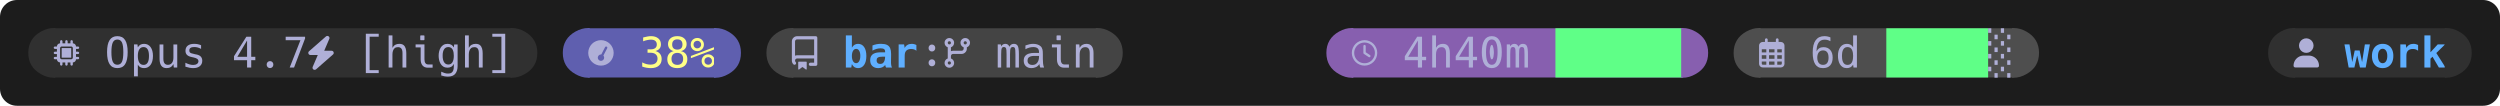
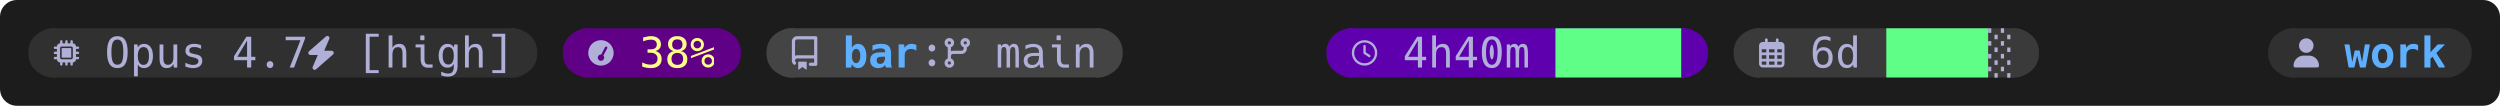
<svg xmlns="http://www.w3.org/2000/svg" width="884" height="37.4" viewBox="0 0 884 37.4" role="img" aria-label="Capsule skin, dracula palette: each segment in a rounded pill.">
  <rect width="100%" height="100%" rx="6" fill="#1c1c1c" />
  <rect x="19" y="10" width="162" height="17.4" fill="#303030" />
-   <rect x="208" y="10" width="45" height="17.4" fill="#5f5faf" />
+   <rect x="208" y="10" width="45" height="17.4" fill="#5f0087" />
  <rect x="280" y="10" width="108" height="17.4" fill="#444444" />
-   <rect x="478" y="10" width="117" height="17.4" fill="#875faf" />
-   <rect x="622" y="10" width="90" height="17.4" fill="#4e4e4e" />
+   <rect x="478" y="10" width="117" height="17.4" fill="#5f00af" />
+   <rect x="622" y="10" width="90" height="17.4" fill="#3a3a3a" />
  <rect x="811" y="10" width="54" height="17.4" fill="#303030" />
  <rect x="550" y="10" width="45" height="17.4" fill="#5fff87" />
  <rect x="667" y="10" width="36" height="17.4" fill="#5fff87" />
  <g transform="scale(7299.27e-6,-7299.27e-6)">
    <defs>
      <path id="g0" d="M1222 1913Q922 1913 613 1741Q1 1397 1 709Q1 21 613 -319Q921 -495 1222 -495H1307V1913Z" />
      <path id="g1" d="M424 1268V1172H559V1268Q559 1292 575 1309Q592 1326 616 1326Q640 1326 657 1309Q674 1292 674 1268V1172H809V1268Q809 1292 826 1309Q843 1326 867 1326Q891 1326 908 1309Q925 1292 925 1268V1172Q989 1172 1034 1126Q1079 1081 1079 1018H1175Q1199 1018 1216 1001Q1233 984 1232 960Q1232 936 1216 919Q1199 902 1175 902H1079V767H1175Q1199 767 1216 750Q1233 733 1232 709Q1232 685 1216 668Q1199 651 1175 652H1079V517H1175Q1199 517 1216 500Q1233 483 1232 458Q1232 434 1216 418Q1199 401 1175 401H1079Q1079 337 1033 292Q988 247 925 246V151Q925 127 908 109Q891 92 867 92Q843 92 826 109Q809 126 809 151V246H674V151Q674 127 657 109Q640 92 616 92Q592 92 575 109Q558 126 559 151V246H424V151Q424 127 407 109Q390 92 366 92Q342 92 325 109Q308 126 308 151V246Q245 246 200 292Q154 337 154 401H58Q34 401 17 418Q0 435 0 458Q0 482 17 500Q34 517 58 517H154V652H58Q34 652 17 668Q0 685 0 709Q0 733 17 750Q34 767 58 767H154V902H58Q34 902 17 919Q0 936 0 960Q0 984 17 1001Q34 1018 58 1018H154Q154 1081 199 1126Q244 1171 308 1172V1268Q308 1292 325 1309Q342 1326 366 1326Q390 1326 407 1309Q424 1292 424 1268ZM385 1018Q353 1018 331 995Q309 972 308 941V478Q308 446 331 424Q353 401 385 401H848Q880 401 902 424Q924 447 925 478V941Q925 973 902 995Q880 1018 848 1018ZM848 941V478H385V941Z" />
      <path id="g2" d="M616 -29Q363 -29 240 162Q117 352 117 745Q117 1138 241 1328Q366 1520 616 1520Q739 1520 834 1474Q929 1428 993 1328Q1116 1136 1116 745Q1116 355 993 163Q929 63 834 17Q739 -29 616 -29ZM616 135Q770 135 838 276Q905 413 905 745Q905 1077 838 1215Q770 1356 616 1356Q464 1356 396 1215Q328 1071 328 745Q328 420 396 276Q464 135 616 135Z" />
      <path id="g3" d="M190 1120H357L375 977Q471 1147 676 1147Q877 1147 992 990Q1108 833 1108 561Q1108 287 992 129Q875 -29 676 -29Q466 -29 375 141V-426H190ZM652 127Q915 127 915 559Q915 991 652 991Q517 991 446 879Q375 767 375 560Q375 352 446 240Q518 127 652 127Z" />
      <path id="g4" d="M536 -29Q195 -29 195 424V1118H379V424Q379 131 598 131Q726 131 796 224Q866 316 866 485V1118H1051V0H884L866 168Q766 -29 536 -29Z" />
      <path id="g5" d="M589 -29Q429 -29 213 41V231Q423 125 587 125Q704 125 774 174Q844 223 844 305Q844 376 786 420Q727 463 599 490L522 506Q364 538 290 612Q217 685 217 812Q217 973 327 1060Q437 1147 640 1147Q812 1147 973 1081V901Q816 993 645 993Q403 993 403 828Q403 774 424 742Q445 711 504 690Q563 668 678 645L752 631Q1030 576 1030 328Q1030 162 912 66Q794 -29 589 -29Z" />
      <path id="g6" d="M735 356H102V547L702 1493H936V520H1135V356H936V0H735ZM735 520V1309L264 520Z" />
      <path id="g7" d="M613 -27Q545 -27 498 20Q451 67 451 142Q451 217 498 264Q545 311 613 311Q681 311 728 264Q775 217 775 142Q775 67 728 20Q681 -27 613 -27Z" />
      <path id="g8" d="M854 1323H139V1493H1079V1407L545 0H334Z" />
      <path id="g9" d="M1020 1388 773 812H1131Q1163 812 1190 794Q1216 776 1227 746Q1238 716 1231 684Q1223 652 1199 632L378 -88Q350 -110 314 -112Q278 -114 249 -94Q219 -72 210 -38Q200 -2 215 32L462 606H104Q72 606 46 624Q20 642 8 674Q-3 704 5 734Q12 766 36 786L858 1506Q886 1528 921 1530Q956 1532 986 1511Q1016 1490 1025 1456Q1035 1420 1020 1388Z" />
      <path id="g10" d="M323 1636H947V1493H507V-127H947V-270H323Z" />
      <path id="g11" d="M195 1556H379V952Q480 1147 710 1147Q848 1147 922 1083Q995 1019 1023 916Q1051 813 1051 694V0H866V694Q866 845 813 916Q760 987 648 987Q544 987 486 936Q427 884 403 803Q379 722 379 633V0H195Z" />
      <path id="g12" d="M523 1323Q493 1323 493 1353V1526Q493 1556 523 1556H667Q697 1556 697 1526V1353Q697 1323 667 1323ZM859 -8Q694 -8 604 98Q513 205 513 398V976H268V1120H697V398Q697 276 743 212Q789 148 877 148H1092V-8Z" />
      <path id="g13" d="M599 -440Q518 -440 436 -425Q355 -410 276 -385V-203Q352 -239 436 -266Q521 -293 609 -293Q717 -293 777 -250Q837 -207 862 -130Q886 -54 886 45V178Q841 82 764 37Q687 -8 583 -8Q464 -8 381 43Q298 94 248 178Q197 263 174 366Q151 468 151 570Q151 672 174 774Q197 876 248 960Q299 1045 382 1096Q466 1147 586 1147Q687 1147 762 1105Q837 1063 886 971L904 1116H1070V72Q1070 -163 958 -302Q847 -440 599 -440ZM620 145Q751 145 818 254Q886 363 886 571Q886 638 876 711Q866 784 838 848Q811 911 758 951Q705 991 619 991Q486 991 416 885Q345 779 345 573Q345 365 417 255Q489 145 620 145Z" />
      <path id="g14" d="M286 -127H726V1492H286V1635H910V-270H286Z" />
      <path id="g15" d="M-73 1913V-495H12Q312 -495 621 -319Q1234 21 1233 709Q1233 1397 621 1741Q313 1913 12 1913Z" />
      <path id="g16" d="M378 1277Q492 1326 617 1326Q742 1326 856 1277Q970 1228 1052 1145Q1134 1062 1183 948Q1232 834 1232 709Q1232 584 1183 470Q1134 356 1052 273Q970 190 856 141Q742 92 616 92Q492 92 378 141Q264 190 180 273Q98 356 49 470Q0 584 0 709Q0 834 49 948Q98 1062 180 1145Q262 1228 378 1277ZM772 478Q772 534 734 578L918 933Q930 955 922 977Q916 1000 894 1011Q872 1022 850 1015Q828 1008 816 987L632 631Q626 632 616 632Q554 632 509 587Q464 542 462 478Q462 414 508 369Q554 324 616 323Q680 323 726 369Q772 414 772 478Z" />
      <path id="g17" d="M566 -29Q518 -29 466 -24Q413 -20 359 -10Q313 -2 258 12Q203 26 149 45V249Q200 223 249 202Q298 181 350 167Q400 154 448 148Q497 141 547 141Q714 141 802 216Q891 292 891 429Q891 563 803 639Q715 715 561 715H407V881H561Q702 881 779 942Q856 1002 856 1115Q856 1228 784 1289Q714 1350 574 1350Q491 1350 393 1330Q297 1311 194 1270V1456Q316 1488 410 1504Q499 1520 579 1520Q684 1520 772 1493Q861 1466 927 1411Q1056 1304 1056 1122Q1056 1057 1038 1006Q1021 955 988 915Q920 834 788 799Q935 760 1013 661Q1054 609 1072 546Q1091 483 1091 411Q1091 207 954 89Q886 31 790 1Q693 -29 566 -29Z" />
      <path id="g18" d="M615 -29Q388 -29 260 83Q131 195 131 400Q131 559 211 660Q290 760 440 793Q379 808 327 839Q275 870 239 915Q201 962 184 1018Q166 1074 166 1137Q166 1310 287 1416Q346 1467 428 1494Q509 1520 616 1520Q825 1520 946 1416Q1067 1313 1067 1136Q1067 1004 996 916Q924 827 793 793Q944 760 1023 660Q1102 560 1102 402Q1102 297 1068 218Q1035 138 973 84Q843 -29 615 -29ZM616 868Q738 868 802 931Q866 994 866 1114Q866 1236 803 1300Q739 1364 616 1364Q495 1364 431 1300Q367 1236 367 1114Q367 994 431 931Q495 868 616 868ZM619 129Q752 129 826 206Q899 282 899 418Q899 492 880 545Q860 598 825 633Q750 709 616 709Q482 709 408 634Q334 558 334 421Q334 283 408 206Q484 129 619 129Z" />
      <path id="g19" d="M351 793Q283 793 225 818Q167 842 125 884Q33 976 33 1112Q33 1205 75 1278Q117 1350 190 1391Q262 1432 352 1432Q416 1432 475 1408Q533 1384 578 1339Q624 1293 648 1236Q672 1178 672 1113Q672 977 580 885Q538 843 479 818Q420 793 351 793ZM351 928Q428 928 483 981Q506 1004 522 1038Q537 1071 537 1113Q537 1189 483 1243Q427 1296 353 1296Q275 1296 222 1244Q168 1192 168 1112Q168 1033 221 980Q243 958 276 943Q309 928 351 928ZM42 560 1192 996V883L42 453ZM879 0Q743 0 651 92Q561 184 561 318Q561 412 603 484Q645 556 717 598Q789 639 879 639Q1010 639 1104 545Q1130 519 1147 492Q1164 465 1175 440Q1200 384 1200 319Q1200 256 1178 198Q1155 140 1107 92Q1012 0 879 0ZM879 135Q956 135 1010 189Q1063 242 1063 319Q1063 396 1009 450Q955 504 879 504Q802 504 749 451Q696 398 696 319Q696 241 749 188Q802 135 879 135Z" />
      <path id="g20" d="M0 1261Q0 1367 76 1442Q151 1517 257 1518H1156Q1188 1518 1210 1495Q1232 1473 1233 1441V156Q1233 124 1210 102Q1188 80 1156 79H899Q867 79 844 102Q822 124 822 156Q822 188 844 211Q866 233 899 234H1079V439H257Q214 439 185 409Q155 379 154 336Q154 294 184 264Q206 242 206 210Q206 178 183 156Q160 133 129 133Q97 133 74 156Q1 231 0 336V567Q0 798 0 1030ZM1079 1364H257Q214 1364 185 1334Q155 1304 154 1261V572Q203 593 256 593H257H463Q668 593 873 593H1079ZM308 259Q308 269 316 277Q324 285 334 285H694Q704 285 712 277Q720 269 719 259V-75Q719 -85 712 -93Q704 -101 694 -100Q685 -100 678 -95L663 -84Q648 -72 626 -56Q604 -40 582 -23Q560 -7 545 5L529 16Q522 21 514 22Q505 22 498 16L461 -12Q424 -40 387 -67L350 -95Q343 -100 334 -100Q323 -100 316 -93Q308 -85 308 -75Z" />
      <path id="g21" d="M740 -29Q535 -29 442 166L413 0H150V1556H442V961Q548 1147 740 1147Q928 1147 1036 992Q1143 836 1143 560Q1143 284 1036 128Q929 -29 740 -29ZM647 211Q739 211 794 306Q850 402 850 563Q850 720 796 812Q743 903 650 903Q555 903 498 808Q442 714 442 557Q442 400 498 306Q554 211 647 211Z" />
      <path id="g22" d="M484 -29Q310 -29 202 70Q95 170 95 357Q95 475 138 550Q180 624 254 665Q327 706 420 722Q513 737 615 737H818V786Q818 846 786 877Q755 908 706 919Q656 930 604 930Q498 930 400 901Q303 872 206 819V1069Q310 1111 412 1130Q515 1148 620 1148Q804 1148 911 1096Q1018 1043 1064 934Q1109 824 1109 655Q1109 616 1108 555Q1106 494 1106 433Q1106 379 1105 331Q1104 283 1104 250Q1104 221 1107 174Q1110 128 1121 80Q1132 32 1155 0H865Q846 32 837 60Q828 88 824 125Q765 46 676 8Q588 -29 484 -29ZM580 174Q672 174 724 224Q775 275 796 352Q818 428 818 506V526H701Q632 526 564 516Q496 507 452 470Q407 432 407 346Q407 264 452 219Q498 174 580 174Z" />
      <path id="g23" d="M241 1120H505L534 946Q577 1041 666 1094Q754 1147 873 1147Q996 1147 1101 1090V811Q1004 899 847 899Q720 899 641 841Q562 783 543 674Q538 648 536 611Q534 574 534 516V0H241Z" />
      <path id="g24" d="M620 776Q552 776 505 823Q458 870 458 945Q458 1020 505 1067Q552 1114 620 1114Q688 1114 735 1067Q782 1020 782 945Q782 870 735 823Q688 776 620 776ZM620 60Q552 60 505 107Q458 154 458 229Q458 304 505 351Q552 398 620 398Q688 398 735 351Q782 304 782 229Q782 154 735 107Q688 60 620 60Z" />
      <path id="g25" d="M771 1198Q771 1294 838 1360Q906 1428 1002 1428Q1098 1428 1165 1360Q1233 1292 1233 1198Q1233 1122 1190 1064Q1147 1004 1079 980V914Q1079 808 1003 734Q928 658 822 658H411Q368 658 339 628Q309 598 308 556V440Q376 416 420 356Q463 296 463 222Q463 126 395 58Q327 -10 232 -10Q136 -10 68 58Q0 126 0 222Q0 296 43 356Q86 416 154 440V980Q86 1004 43 1064Q0 1124 0 1198Q0 1294 68 1360Q136 1428 231 1428Q327 1428 395 1360Q463 1292 462 1198Q462 1122 420 1064Q377 1004 308 980V790Q357 812 411 812H514Q617 812 719 812H822Q865 812 895 842Q925 872 925 914V980Q857 1004 813 1064Q771 1122 771 1198ZM177 1142Q199 1120 231 1120Q263 1120 286 1142Q308 1164 308 1198Q308 1230 286 1252Q264 1274 231 1274Q199 1274 177 1252Q154 1230 154 1198Q154 1166 177 1142ZM947 1252Q925 1230 925 1198Q925 1166 947 1142Q969 1120 1002 1120Q1034 1120 1056 1142Q1078 1164 1079 1198Q1079 1230 1056 1252Q1034 1274 1002 1274Q970 1274 947 1252ZM177 276Q155 254 154 222Q154 190 177 166Q199 144 231 144Q263 144 286 166Q308 188 308 222Q308 254 286 276Q263 298 231 298Q199 298 177 276Z" />
      <path id="g26" d="M109 1120H260L276 1024Q344 1147 477 1147Q620 1147 676 1006Q744 1147 890 1147Q1026 1147 1080 1045Q1135 940 1135 649V0H967V641Q967 767 960 836Q954 905 940 938Q915 993 841 993Q765 993 736 933Q719 898 712 831Q705 764 705 641V0H537V641Q537 762 530 833Q523 904 508 937Q481 993 407 993Q333 993 306 934Q290 900 283 830Q276 761 276 641V0H109Z" />
      <path id="g27" d="M509 -29Q347 -29 242 64Q136 158 136 333Q136 478 206 560Q276 641 389 674Q502 707 630 707H877V736Q877 879 804 935Q732 991 601 991Q499 991 401 963Q303 935 218 885V1069Q310 1103 404 1125Q498 1147 596 1147Q696 1147 790 1120Q885 1092 954 1030Q1023 967 1046 862Q1062 788 1062 639V410Q1062 316 1072 202Q1083 88 1121 0H936Q919 39 909 84Q899 128 893 170Q834 69 730 20Q625 -29 509 -29ZM554 125Q668 125 740 181Q811 237 844 328Q877 418 877 522V563H644Q566 563 492 546Q417 528 368 479Q320 430 320 336Q320 230 385 178Q450 125 554 125Z" />
      <path id="g28" d="M195 1120H361L379 952Q480 1147 708 1147Q1051 1147 1051 694V0H866V694Q866 845 814 916Q761 987 651 987Q520 987 450 894Q379 802 379 633V0H195Z" />
      <path id="g29" d="M868 1143Q754 1210 616 1210Q480 1210 365 1143Q250 1076 184 960Q116 845 116 709Q116 573 184 458Q250 343 366 275Q480 208 616 208Q752 208 868 275Q984 342 1050 458Q1118 573 1118 709Q1118 845 1051 960Q984 1075 868 1143ZM378 1277Q492 1326 617 1326Q742 1326 856 1277Q970 1228 1052 1145Q1134 1062 1183 948Q1232 834 1232 709Q1232 584 1183 470Q1134 356 1052 273Q970 190 856 141Q742 92 616 92Q492 92 378 141Q264 190 180 273Q98 356 49 470Q0 584 0 709Q0 834 49 948Q98 1062 180 1145Q262 1228 378 1277ZM560 1036Q560 1060 576 1078Q592 1095 616 1095Q640 1095 657 1078Q674 1061 674 1036V740L880 603Q900 590 904 567Q910 544 896 523Q884 503 860 498Q836 493 816 507L584 661Q560 679 560 709Z" />
      <path id="g30" d="M616 -29Q376 -29 255 167Q133 364 133 745Q133 1127 255 1324Q376 1520 616 1520Q856 1520 978 1324Q1038 1228 1069 1084Q1100 941 1100 745Q1100 549 1069 406Q1038 263 978 167Q855 -29 616 -29ZM616 131Q759 131 828 283Q897 434 897 745Q897 1057 828 1207Q759 1360 616 1360Q475 1360 406 1208Q371 1133 354 1020Q336 906 336 745Q336 432 406 283Q476 131 616 131ZM618 396Q586 396 568 439Q551 482 539 540Q529 586 522 651Q516 716 516 750Q516 774 520 836Q524 898 536 953Q565 1096 614 1096Q642 1096 662 1058Q681 1020 695 950Q705 900 711 838Q717 776 717 742Q717 722 714 663Q710 604 700 542Q675 396 618 396Z" />
      <path id="g31" d="M418 1348V1238H814V1348Q814 1376 834 1394Q854 1414 882 1414Q910 1414 928 1394Q946 1376 946 1348V1238H1058Q1130 1238 1181 1186Q1232 1134 1232 1062V1018V886V180Q1232 108 1181 56Q1130 4 1058 4H176Q104 4 52 56Q0 108 0 180V886V1018V1062Q0 1134 51 1186Q102 1238 176 1238H286V1348Q286 1376 306 1394Q324 1414 352 1414Q380 1414 400 1394Q418 1376 418 1348ZM132 886V732H352V886ZM132 598V422H352V598ZM484 598V422H748V598ZM882 598V422H1102V598ZM1102 732V886H882V732ZM1102 290H882V136H1058Q1076 136 1088 150Q1100 162 1102 180ZM748 290H484V136H748ZM352 290H132V180Q132 162 145 149Q158 136 176 136H352ZM748 732V886H484V732Z" />
      <path id="g32" d="M633 -29Q496 -29 405 20Q314 68 255 159Q192 257 162 399Q133 541 133 724Q133 1128 278 1324Q424 1520 698 1520Q739 1520 778 1516Q816 1512 848 1505Q888 1497 924 1485Q959 1473 991 1460V1274Q927 1312 857 1331Q822 1341 784 1346Q746 1350 711 1350Q516 1350 418 1206Q319 1060 319 780Q367 880 452 934Q538 987 655 987Q861 987 980 854Q1100 721 1100 481Q1100 237 979 104Q858 -29 633 -29ZM633 129Q766 129 833 218Q901 307 901 479Q901 652 833 741Q798 787 747 808Q696 829 634 829Q564 829 513 804Q462 780 428 737Q393 693 374 628Q354 564 354 479Q354 394 374 330Q393 265 428 221Q462 178 513 154Q564 129 633 129Z" />
      <path id="g33" d="M554 -29Q432 -29 349 23Q266 75 216 162Q167 249 145 354Q123 460 123 567Q123 835 240 991Q358 1147 558 1147Q656 1147 734 1106Q812 1064 858 977V1556H1042V0H876L858 141Q759 -29 554 -29ZM587 127Q674 127 728 168Q781 209 810 274Q838 340 848 416Q858 491 858 560Q858 628 848 703Q838 778 810 844Q781 909 728 950Q674 991 587 991Q499 991 446 950Q392 909 364 844Q337 778 327 703Q317 628 317 560Q317 492 327 416Q337 341 364 276Q392 210 446 168Q499 127 587 127Z" />
      <path id="g34" d="M0 1901H154V1680H0ZM617 1901H771V1680H617ZM309 1591H463V1370H309ZM925 1591H1080V1370H925ZM0 1280H154V1059H0ZM617 1280H771V1059H617ZM309 971H463V749H309ZM925 971H1080V749H925ZM0 660H154V438H0ZM617 660H771V438H617ZM309 350H463V129H309ZM925 350H1080V129H925ZM0 39H154V-182H0ZM617 39H771V-182H617ZM309 -271H463V-492H309ZM925 -271H1080V-492H925Z" />
      <path id="g35" d="M311 886Q264 966 264 1061Q264 1156 311 1238Q358 1320 440 1366Q521 1414 616 1414Q711 1414 793 1366Q874 1320 921 1239Q968 1158 969 1062Q969 966 921 886Q874 804 793 756Q711 710 616 710Q521 710 440 757Q359 804 311 886ZM490 578H742Q875 578 988 512Q1101 446 1167 334Q1233 220 1232 86Q1232 52 1209 28Q1185 4 1150 4H82Q48 4 24 28Q0 52 0 86Q0 220 66 334Q132 446 244 512Q357 578 490 578Z" />
      <path id="g36" d="M0 1120H244L377 262L498 827H735L854 262L989 1120H1233L1030 0H752L616 582L481 0H203Z" />
      <path id="g37" d="M616 -29Q457 -29 340 42Q224 114 161 246Q98 378 98 558Q98 738 162 870Q225 1003 342 1075Q460 1147 621 1147Q780 1147 895 1076Q1010 1006 1072 875Q1135 744 1135 564Q1135 381 1072 248Q1008 115 892 43Q776 -29 616 -29ZM617 209Q720 209 781 304Q842 398 842 559Q842 721 781 815Q720 909 617 909Q513 909 452 814Q391 720 391 559Q391 398 452 304Q513 209 617 209Z" />
      <path id="g38" d="M174 1556H467V739L819 1120H1174L750 702L1198 0H874L567 524L467 428V0H174Z" />
    </defs>
    <g fill="#303030">
      <use href="#g0" x="1370" y="-3271" />
    </g>
    <g fill="#afafd7">
      <use href="#g1" x="2603" y="-3271" />
      <use href="#g2" x="5069" y="-3271" />
      <use href="#g3" x="6302" y="-3271" />
      <use href="#g4" x="7535" y="-3271" />
      <use href="#g5" x="8768" y="-3271" />
      <use href="#g6" x="11234" y="-3271" />
      <use href="#g7" x="12467" y="-3271" />
      <use href="#g8" x="13700" y="-3271" />
      <use href="#g9" x="14933" y="-3271" />
      <use href="#g10" x="17399" y="-3271" />
      <use href="#g11" x="18632" y="-3271" />
      <use href="#g12" x="19865" y="-3271" />
      <use href="#g13" x="21098" y="-3271" />
      <use href="#g11" x="22331" y="-3271" />
      <use href="#g14" x="23564" y="-3271" />
    </g>
    <g fill="#303030">
      <use href="#g15" x="24797" y="-3271" />
    </g>
-     <g fill="#5f5faf">
+     <g fill="#5f0087">
      <use href="#g0" x="27263" y="-3271" />
    </g>
    <g fill="#afafd7">
      <use href="#g16" x="28496" y="-3271" />
    </g>
    <g fill="#ffff87">
      <use href="#g17" x="30962" y="-3271" />
      <use href="#g18" x="32195" y="-3271" />
      <use href="#g19" x="33428" y="-3271" />
    </g>
-     <g fill="#5f5faf">
+     <g fill="#5f0087">
      <use href="#g15" x="34661" y="-3271" />
    </g>
    <g fill="#444444">
      <use href="#g0" x="37127" y="-3271" />
    </g>
    <g fill="#afafd7">
      <use href="#g20" x="38360" y="-3271" />
    </g>
    <g fill="#5fafff">
      <use href="#g21" x="40826" y="-3271" />
      <use href="#g22" x="42059" y="-3271" />
      <use href="#g23" x="43292" y="-3271" />
    </g>
    <g fill="#afafd7">
      <use href="#g24" x="44525" y="-3271" />
      <use href="#g25" x="45758" y="-3271" />
      <use href="#g26" x="48224" y="-3271" />
      <use href="#g27" x="49457" y="-3271" />
      <use href="#g12" x="50690" y="-3271" />
      <use href="#g28" x="51923" y="-3271" />
    </g>
    <g fill="#444444">
      <use href="#g15" x="53156" y="-3271" />
    </g>
-     <g fill="#875faf">
+     <g fill="#5f00af">
      <use href="#g0" x="64253" y="-3271" />
    </g>
    <g fill="#afafd7">
      <use href="#g29" x="65486" y="-3271" />
      <use href="#g6" x="67952" y="-3271" />
      <use href="#g11" x="69185" y="-3271" />
      <use href="#g6" x="70418" y="-3271" />
      <use href="#g30" x="71651" y="-3271" />
      <use href="#g26" x="72884" y="-3271" />
    </g>
-     <g fill="#875faf">
+     <g fill="#5f00af">
      <use href="#g15" x="81515" y="-3271" />
    </g>
-     <g fill="#4e4e4e">
+     <g fill="#3a3a3a">
      <use href="#g0" x="83981" y="-3271" />
    </g>
    <g fill="#afafd7">
      <use href="#g31" x="85214" y="-3271" />
      <use href="#g32" x="87680" y="-3271" />
      <use href="#g33" x="88913" y="-3271" />
      <use href="#g34" x="96311" y="-3271" />
    </g>
-     <g fill="#4e4e4e">
+     <g fill="#3a3a3a">
      <use href="#g15" x="97544" y="-3271" />
    </g>
    <g fill="#303030">
      <use href="#g0" x="109874" y="-3271" />
    </g>
    <g fill="#afafd7">
      <use href="#g35" x="111107" y="-3271" />
    </g>
    <g fill="#5fafff">
      <use href="#g36" x="113573" y="-3271" />
      <use href="#g37" x="114806" y="-3271" />
      <use href="#g23" x="116039" y="-3271" />
      <use href="#g38" x="117272" y="-3271" />
    </g>
    <g fill="#303030">
      <use href="#g15" x="118505" y="-3271" />
    </g>
  </g>
</svg>
